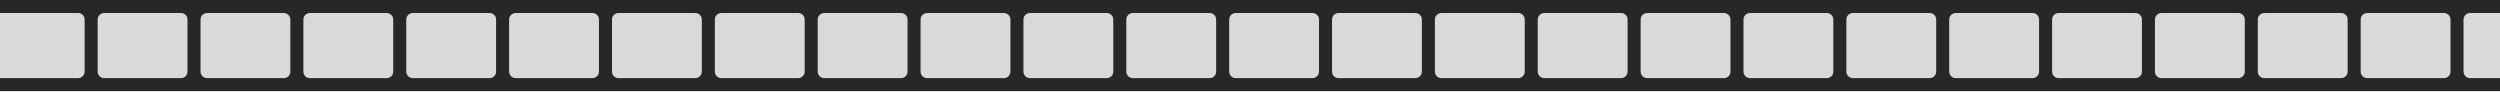
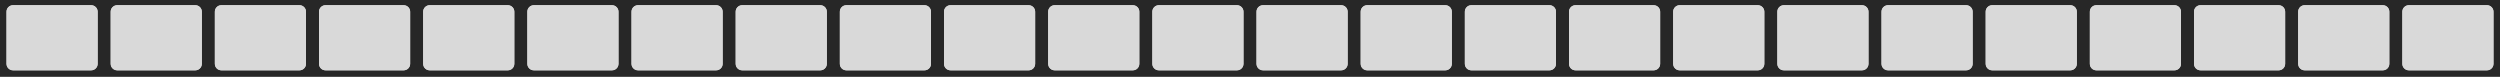
- <svg xmlns="http://www.w3.org/2000/svg" width="1920" height="70" viewBox="0 0 1920 70" fill="none">
-   <rect width="1920" height="70" fill="#272727" />
-   <path d="M0 10H60C62.761 10 65 12.239 65 15V55C65 57.761 62.761 60 60 60H0V10Z" fill="#D9D9D9" />
-   <rect x="75" y="10" width="69" height="50" rx="5" fill="#D9D9D9" />
-   <rect x="154" y="10" width="69" height="50" rx="5" fill="#D9D9D9" />
-   <rect x="233" y="10" width="69" height="50" rx="5" fill="#D9D9D9" />
-   <rect x="312" y="10" width="69" height="50" rx="5" fill="#D9D9D9" />
-   <rect x="391" y="10" width="69" height="50" rx="5" fill="#D9D9D9" />
-   <rect x="470" y="10" width="69" height="50" rx="5" fill="#D9D9D9" />
-   <rect x="549" y="10" width="69" height="50" rx="5" fill="#D9D9D9" />
-   <rect x="628" y="10" width="69" height="50" rx="5" fill="#D9D9D9" />
-   <rect x="707" y="10" width="69" height="50" rx="5" fill="#D9D9D9" />
-   <rect x="786" y="10" width="69" height="50" rx="5" fill="#D9D9D9" />
-   <rect x="865" y="10" width="69" height="50" rx="5" fill="#D9D9D9" />
-   <rect x="944" y="10" width="69" height="50" rx="5" fill="#D9D9D9" />
-   <rect x="1023" y="10" width="69" height="50" rx="5" fill="#D9D9D9" />
-   <rect x="1102" y="10" width="69" height="50" rx="5" fill="#D9D9D9" />
-   <rect x="1181" y="10" width="69" height="50" rx="5" fill="#D9D9D9" />
-   <rect x="1260" y="10" width="69" height="50" rx="5" fill="#D9D9D9" />
-   <rect x="1339" y="10" width="69" height="50" rx="5" fill="#D9D9D9" />
-   <rect x="1418" y="10" width="69" height="50" rx="5" fill="#D9D9D9" />
-   <rect x="1497" y="10" width="69" height="50" rx="5" fill="#D9D9D9" />
-   <rect x="1576" y="10" width="69" height="50" rx="5" fill="#D9D9D9" />
-   <rect x="1655" y="10" width="69" height="50" rx="5" fill="#D9D9D9" />
-   <rect x="1734" y="10" width="69" height="50" rx="5" fill="#D9D9D9" />
-   <rect x="1813" y="10" width="69" height="50" rx="5" fill="#D9D9D9" />
-   <path d="M1892 15C1892 12.239 1894.24 10 1897 10H1920V60H1897C1894.24 60 1892 57.761 1892 55V15Z" fill="#D9D9D9" />
+ <svg xmlns="http://www.w3.org/2000/svg" width="1920" height="59" viewBox="0 0 1920 59" fill="none">
+   <rect width="1920" height="59" fill="#272727" />
+   <rect x="5" y="4" width="70" height="50" rx="5" fill="#D9D9D9" />
+   <rect x="85" y="4" width="70" height="50" rx="5" fill="#D9D9D9" />
+   <rect x="165" y="4" width="70" height="50" rx="5" fill="#D9D9D9" />
+   <rect x="245" y="4" width="70" height="50" rx="5" fill="#D9D9D9" />
+   <rect x="325" y="4" width="70" height="50" rx="5" fill="#D9D9D9" />
+   <rect x="405" y="4" width="70" height="50" rx="5" fill="#D9D9D9" />
+   <rect x="485" y="4" width="70" height="50" rx="5" fill="#D9D9D9" />
+   <rect x="565" y="4" width="70" height="50" rx="5" fill="#D9D9D9" />
+   <rect x="645" y="4" width="70" height="50" rx="5" fill="#D9D9D9" />
+   <rect x="725" y="4" width="70" height="50" rx="5" fill="#D9D9D9" />
+   <rect x="805" y="4" width="70" height="50" rx="5" fill="#D9D9D9" />
+   <rect x="885" y="4" width="70" height="50" rx="5" fill="#D9D9D9" />
+   <rect x="965" y="4" width="70" height="50" rx="5" fill="#D9D9D9" />
+   <rect x="1045" y="4" width="70" height="50" rx="5" fill="#D9D9D9" />
+   <rect x="1125" y="4" width="70" height="50" rx="5" fill="#D9D9D9" />
+   <rect x="1205" y="4" width="70" height="50" rx="5" fill="#D9D9D9" />
+   <rect x="1285" y="4" width="70" height="50" rx="5" fill="#D9D9D9" />
+   <rect x="1365" y="4" width="70" height="50" rx="5" fill="#D9D9D9" />
+   <rect x="1445" y="4" width="70" height="50" rx="5" fill="#D9D9D9" />
+   <rect x="1525" y="4" width="70" height="50" rx="5" fill="#D9D9D9" />
+   <rect x="1605" y="4" width="70" height="50" rx="5" fill="#D9D9D9" />
+   <rect x="1685" y="4" width="70" height="50" rx="5" fill="#D9D9D9" />
+   <rect x="1765" y="4" width="70" height="50" rx="5" fill="#D9D9D9" />
+   <rect x="1845" y="4" width="70" height="50" rx="5" fill="#D9D9D9" />
+   <rect x="5" y="4" width="70" height="50" rx="5" fill="#D9D9D9" />
+   <rect x="85" y="4" width="70" height="50" rx="5" fill="#D9D9D9" />
+   <rect x="165" y="4" width="70" height="50" rx="5" fill="#D9D9D9" />
+   <rect x="245" y="4" width="70" height="50" rx="5" fill="#D9D9D9" />
+   <rect x="325" y="4" width="70" height="50" rx="5" fill="#D9D9D9" />
+   <rect x="405" y="4" width="70" height="50" rx="5" fill="#D9D9D9" />
+   <rect x="485" y="4" width="70" height="50" rx="5" fill="#D9D9D9" />
+   <rect x="565" y="4" width="70" height="50" rx="5" fill="#D9D9D9" />
+   <rect x="645" y="4" width="70" height="50" rx="5" fill="#D9D9D9" />
+   <rect x="725" y="4" width="70" height="50" rx="5" fill="#D9D9D9" />
+   <rect x="805" y="4" width="70" height="50" rx="5" fill="#D9D9D9" />
+   <rect x="885" y="4" width="70" height="50" rx="5" fill="#D9D9D9" />
+   <rect x="965" y="4" width="70" height="50" rx="5" fill="#D9D9D9" />
+   <rect x="1045" y="4" width="70" height="50" rx="5" fill="#D9D9D9" />
+   <rect x="1125" y="4" width="70" height="50" rx="5" fill="#D9D9D9" />
+   <rect x="1205" y="4" width="70" height="50" rx="5" fill="#D9D9D9" />
+   <rect x="1285" y="4" width="70" height="50" rx="5" fill="#D9D9D9" />
+   <rect x="1365" y="4" width="70" height="50" rx="5" fill="#D9D9D9" />
+   <rect x="1445" y="4" width="70" height="50" rx="5" fill="#D9D9D9" />
+   <rect x="1525" y="4" width="70" height="50" rx="5" fill="#D9D9D9" />
+   <rect x="1605" y="4" width="70" height="50" rx="5" fill="#D9D9D9" />
+   <rect x="1685" y="4" width="70" height="50" rx="5" fill="#D9D9D9" />
+   <rect x="1765" y="4" width="70" height="50" rx="5" fill="#D9D9D9" />
+   <rect x="1845" y="4" width="70" height="50" rx="5" fill="#D9D9D9" />
</svg>
